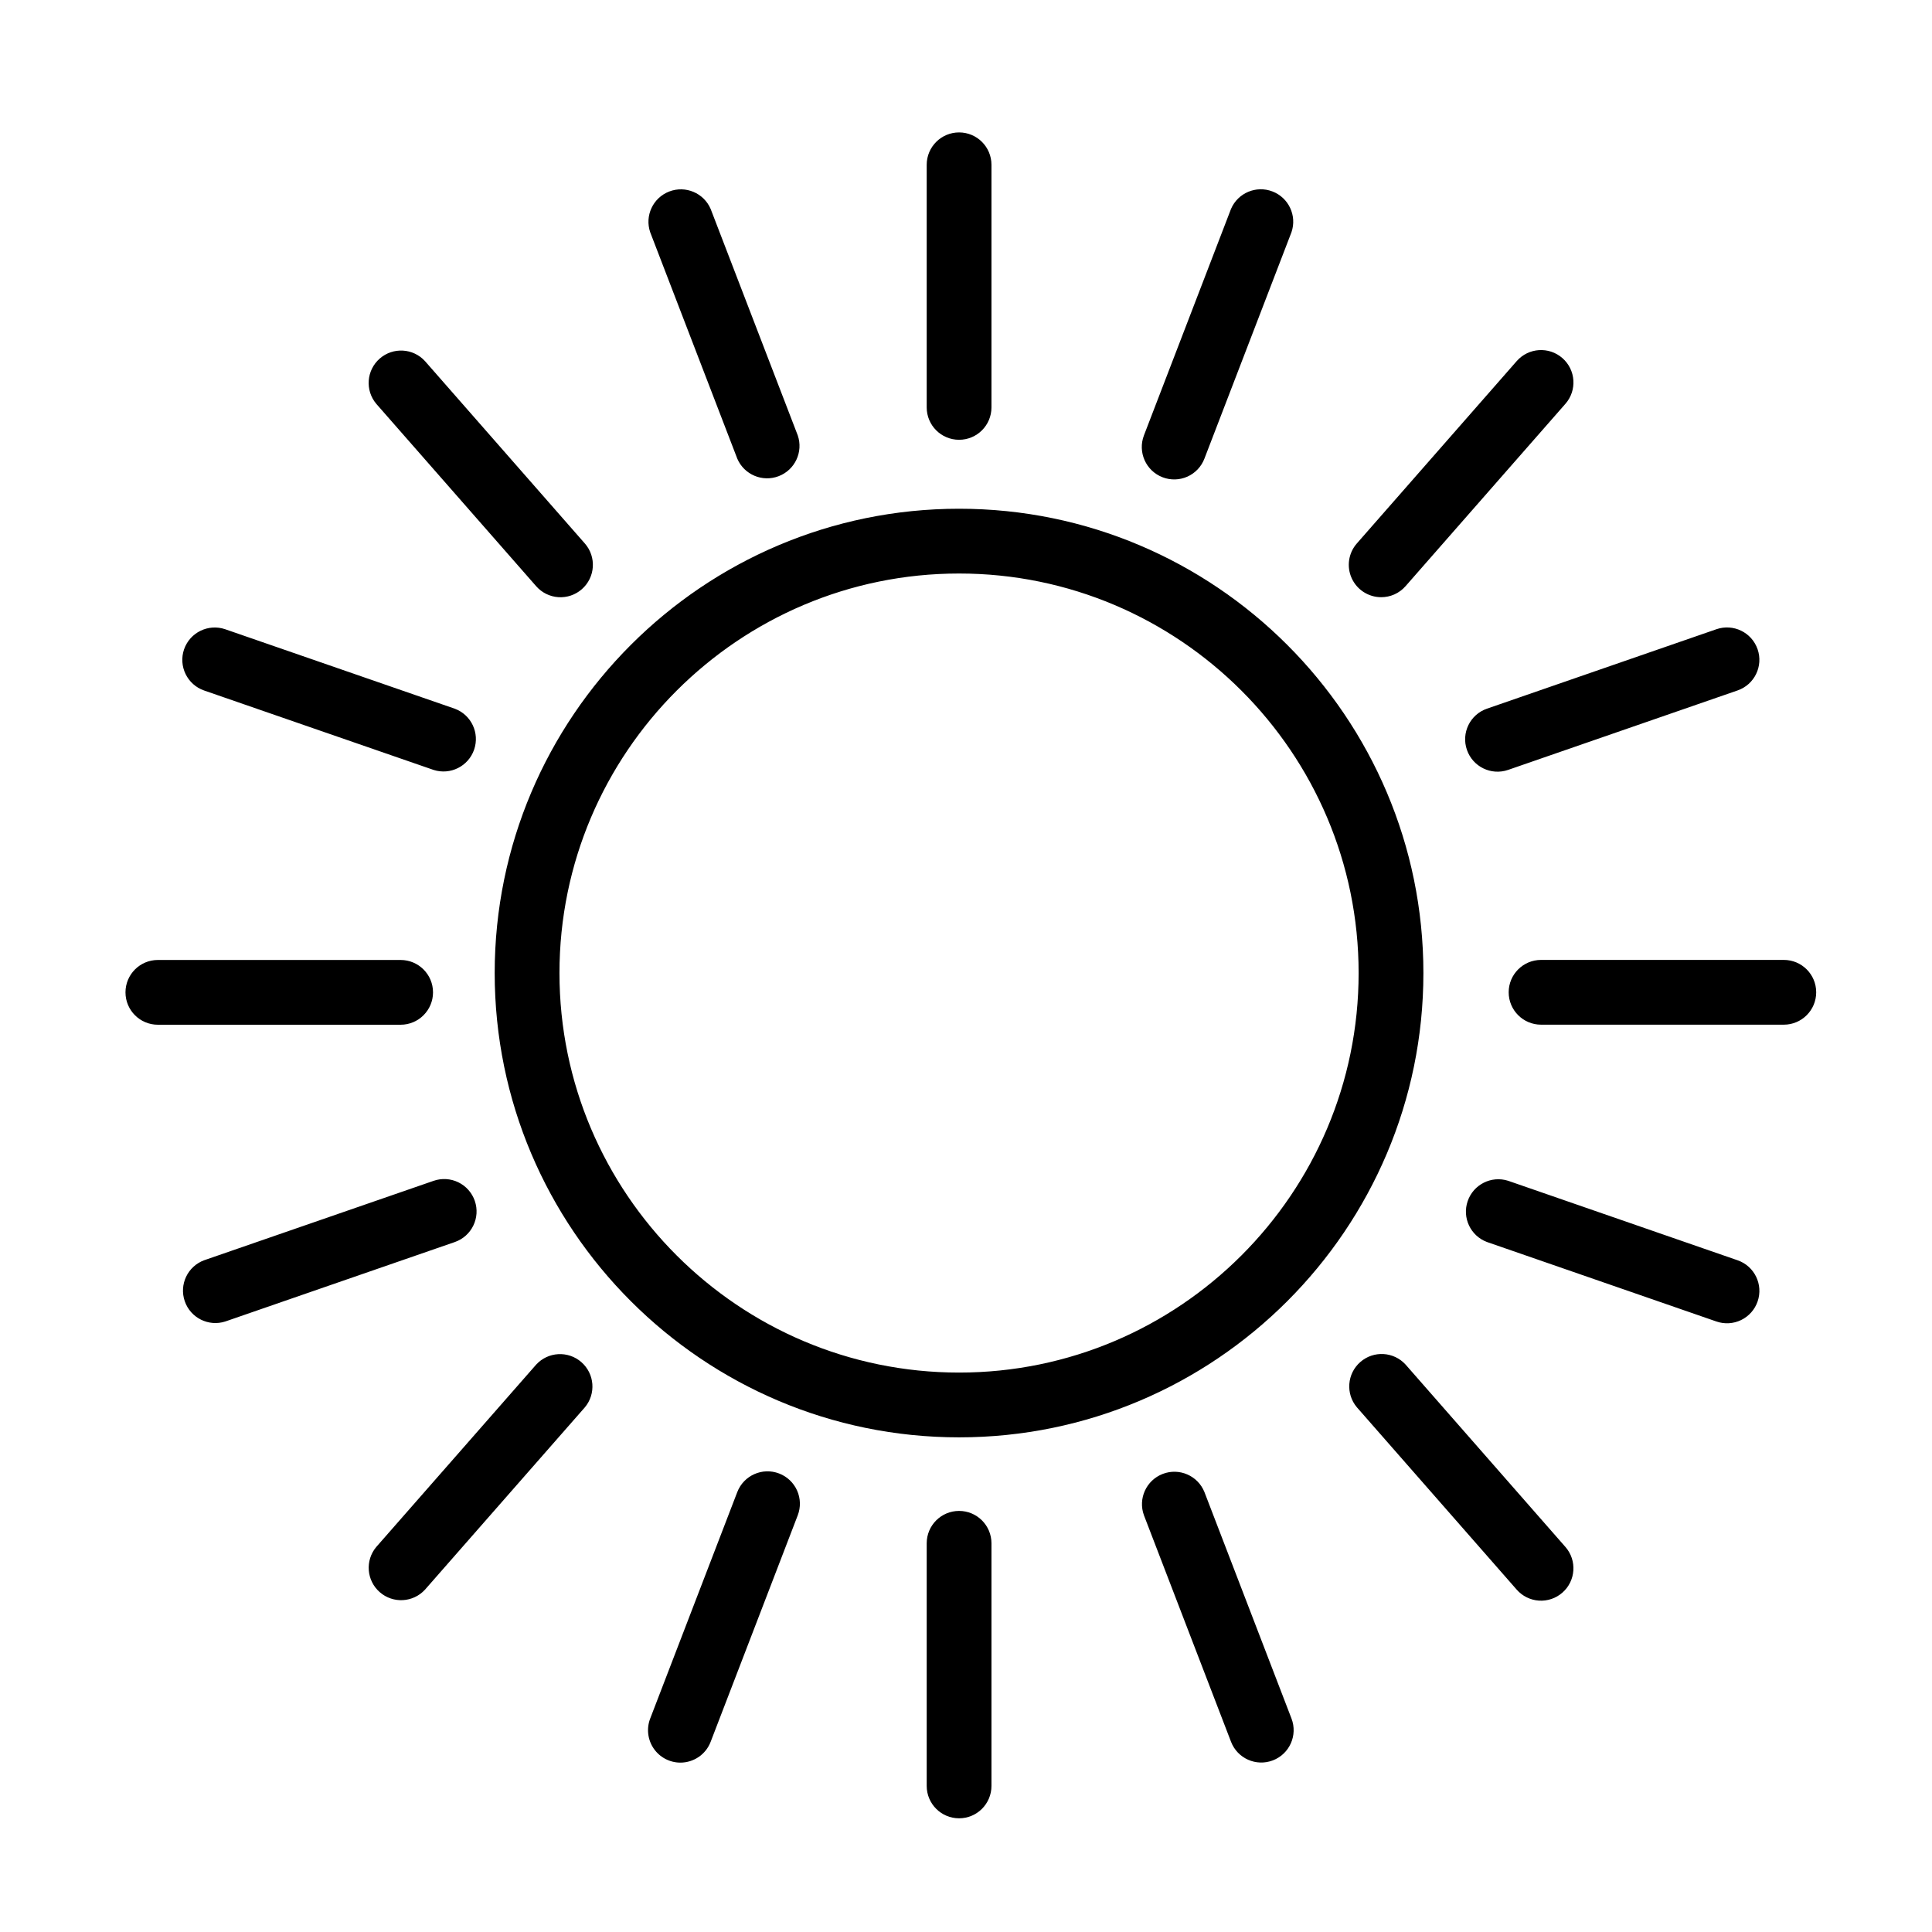
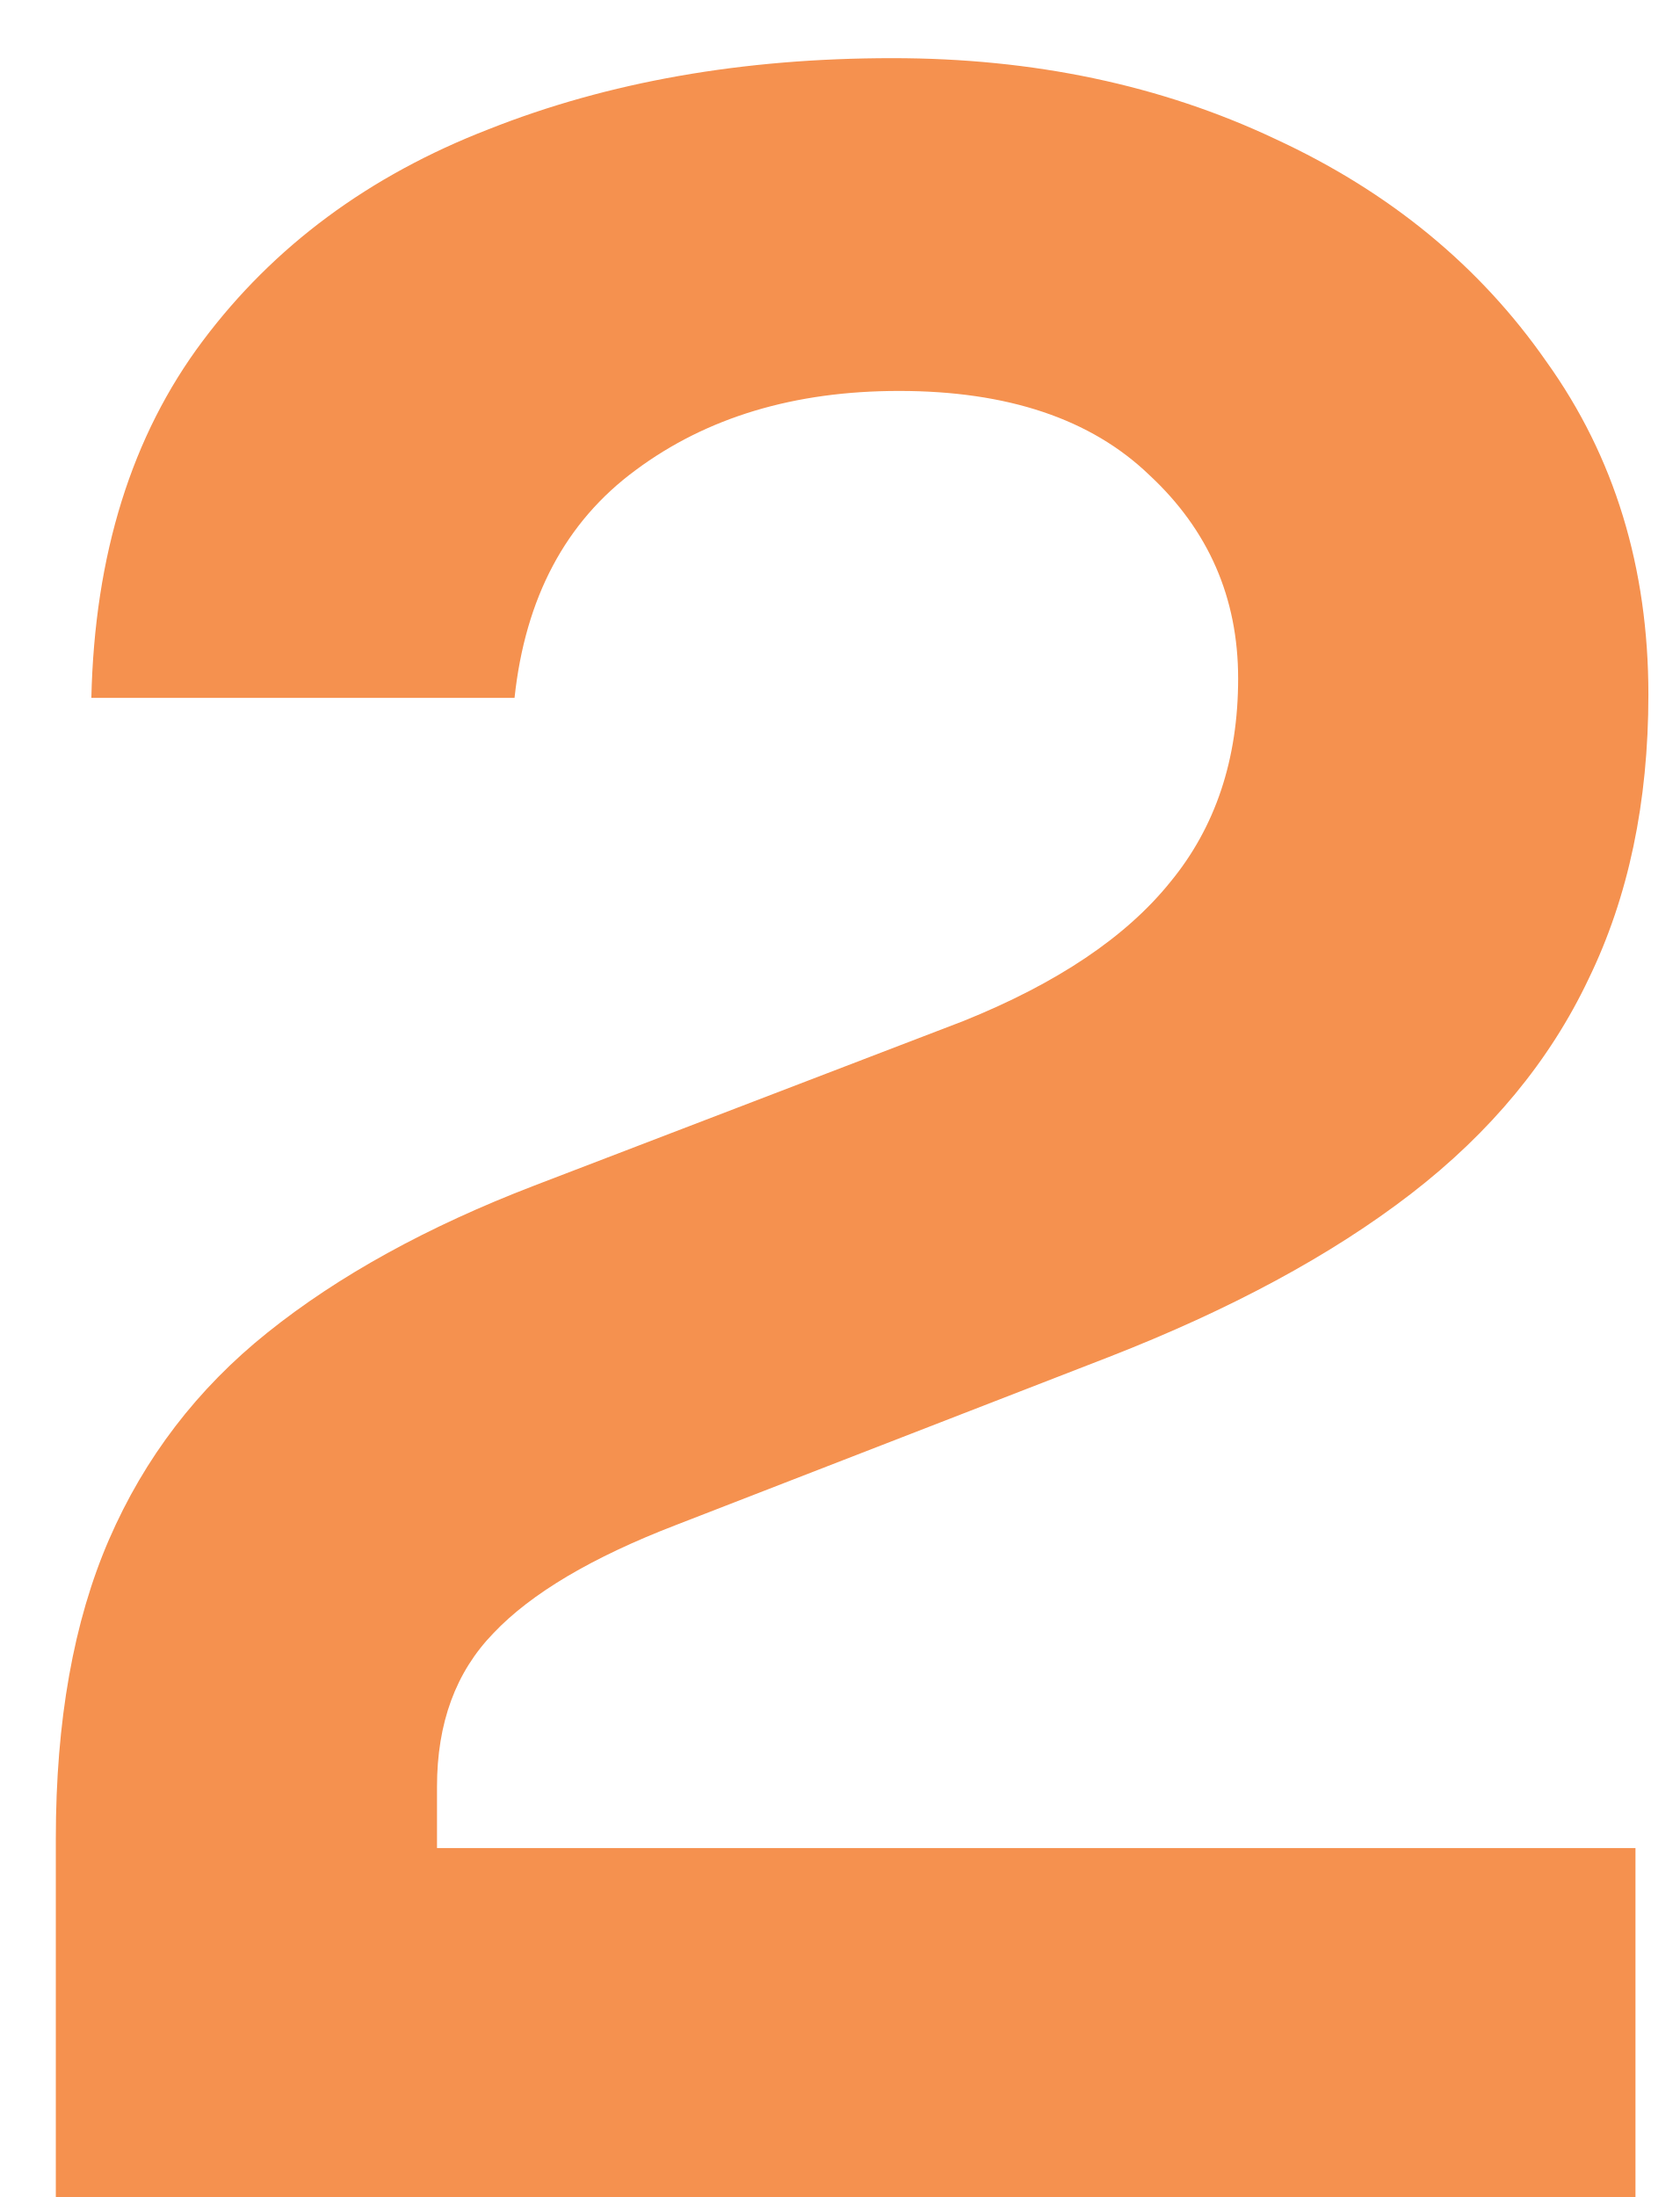
- <svg xmlns="http://www.w3.org/2000/svg" fill-rule="evenodd" viewBox="0 0 100 100">
-   <path d="M73.675 50.364c0-13.251-10.781-24.032-24.033-24.032-13.254 0-24.037 10.781-24.037 24.032 0 13.252 10.783 24.033 24.037 24.033 13.252 0 24.033-10.781 24.033-24.033zm-44.717 0c0-11.402 9.279-20.679 20.684-20.679 11.403 0 20.68 9.276 20.68 20.679s-9.277 20.68-20.68 20.68c-11.405 0-20.684-9.277-20.684-20.68zm20.684-27.601c.926 0 1.676-.75 1.676-1.676V8.53a1.676 1.676 0 1 0-3.352 0v12.557c0 .926.75 1.676 1.676 1.676zm10.532 1.94a1.673 1.673 0 0 0 2.166-.963l4.507-11.722a1.678 1.678 0 0 0-3.13-1.204L59.21 22.536c-.331.865.1 1.835.964 2.167zm11.317 6.208c.466 0 .93-.193 1.261-.572l8.274-9.438a1.676 1.676 0 1 0-2.522-2.21l-8.274 9.438a1.676 1.676 0 0 0 1.261 2.782zm4.437 7.903a1.677 1.677 0 0 0 2.132 1.036l11.877-4.113a1.676 1.676 0 0 0-1.096-3.168l-11.877 4.112a1.676 1.676 0 0 0-1.036 2.133zM92.33 49.685H79.765a1.676 1.676 0 1 0 0 3.352H92.33a1.676 1.676 0 1 0 0-3.352zm-42.688 28.52c-.926 0-1.676.75-1.676 1.676v12.558a1.676 1.676 0 1 0 3.352 0V79.881c0-.925-.75-1.676-1.676-1.676zm12.699-.977a1.677 1.677 0 0 0-3.13 1.204l4.507 11.722a1.676 1.676 0 1 0 3.129-1.204l-4.506-11.722zm10.411-6.599a1.677 1.677 0 0 0-2.522 2.21l8.274 9.44a1.674 1.674 0 0 0 2.365.156c.696-.61.766-1.669.156-2.366l-8.273-9.44zm17.186-5.397-11.877-4.115a1.677 1.677 0 0 0-1.098 3.168L88.84 68.4a1.675 1.675 0 0 0 2.133-1.035 1.676 1.676 0 0 0-1.035-2.133zM38.162 23.741a1.678 1.678 0 0 0 3.13-1.204l-4.508-11.72a1.678 1.678 0 0 0-3.13 1.204l4.508 11.72zm-10.411 6.6a1.674 1.674 0 0 0 2.365.156c.696-.61.766-1.669.156-2.366l-8.275-9.44a1.677 1.677 0 0 0-2.522 2.21l8.276 9.44zM10.565 35.74l11.877 4.111a1.677 1.677 0 0 0 1.096-3.169l-11.877-4.111a1.68 1.68 0 0 0-2.133 1.036 1.679 1.679 0 0 0 1.037 2.133zm11.848 15.624c0-.926-.751-1.676-1.677-1.676H8.171a1.676 1.676 0 1 0 0 3.352h12.565c.926 0 1.677-.751 1.677-1.676zm17.915 24.904a1.677 1.677 0 0 0-2.167.963l-4.508 11.723a1.678 1.678 0 0 0 1.564 2.279c.674 0 1.309-.409 1.565-1.075l4.508-11.723a1.675 1.675 0 0 0-.962-2.167zm-12.577-5.635-8.275 9.437a1.677 1.677 0 0 0 2.521 2.211l8.275-9.437a1.677 1.677 0 0 0-2.521-2.211zm-3.176-8.477a1.675 1.675 0 0 0-2.133-1.036l-11.877 4.111a1.677 1.677 0 0 0 1.096 3.169l11.877-4.111a1.677 1.677 0 0 0 1.037-2.133z" />
+ <svg xmlns="http://www.w3.org/2000/svg" width="13" height="17" viewBox="0 0 13 17" fill="none">
+   <path d="M0.432 17V14.225C0.432 13.317 0.569 12.546 0.844 11.912C1.119 11.279 1.527 10.746 2.069 10.312C2.619 9.871 3.307 9.492 4.132 9.175L7.457 7.9C8.182 7.608 8.715 7.25 9.057 6.825C9.407 6.4 9.582 5.875 9.582 5.25C9.582 4.625 9.352 4.1 8.894 3.675C8.444 3.242 7.798 3.025 6.957 3.025C6.148 3.025 5.469 3.229 4.919 3.638C4.377 4.037 4.065 4.625 3.982 5.4H0.707C0.732 4.292 1.019 3.371 1.569 2.638C2.119 1.904 2.857 1.358 3.782 1C4.707 0.633 5.748 0.45 6.907 0.45C7.998 0.45 8.986 0.658 9.869 1.075C10.752 1.483 11.453 2.058 11.969 2.8C12.494 3.533 12.757 4.392 12.757 5.375C12.757 6.208 12.602 6.942 12.294 7.575C11.994 8.208 11.536 8.762 10.919 9.238C10.303 9.713 9.523 10.133 8.582 10.5L5.232 11.8C4.582 12.05 4.111 12.329 3.819 12.637C3.527 12.938 3.382 13.333 3.382 13.825V14.3H12.657V17H0.432Z" fill="#F5914F" />
</svg>
